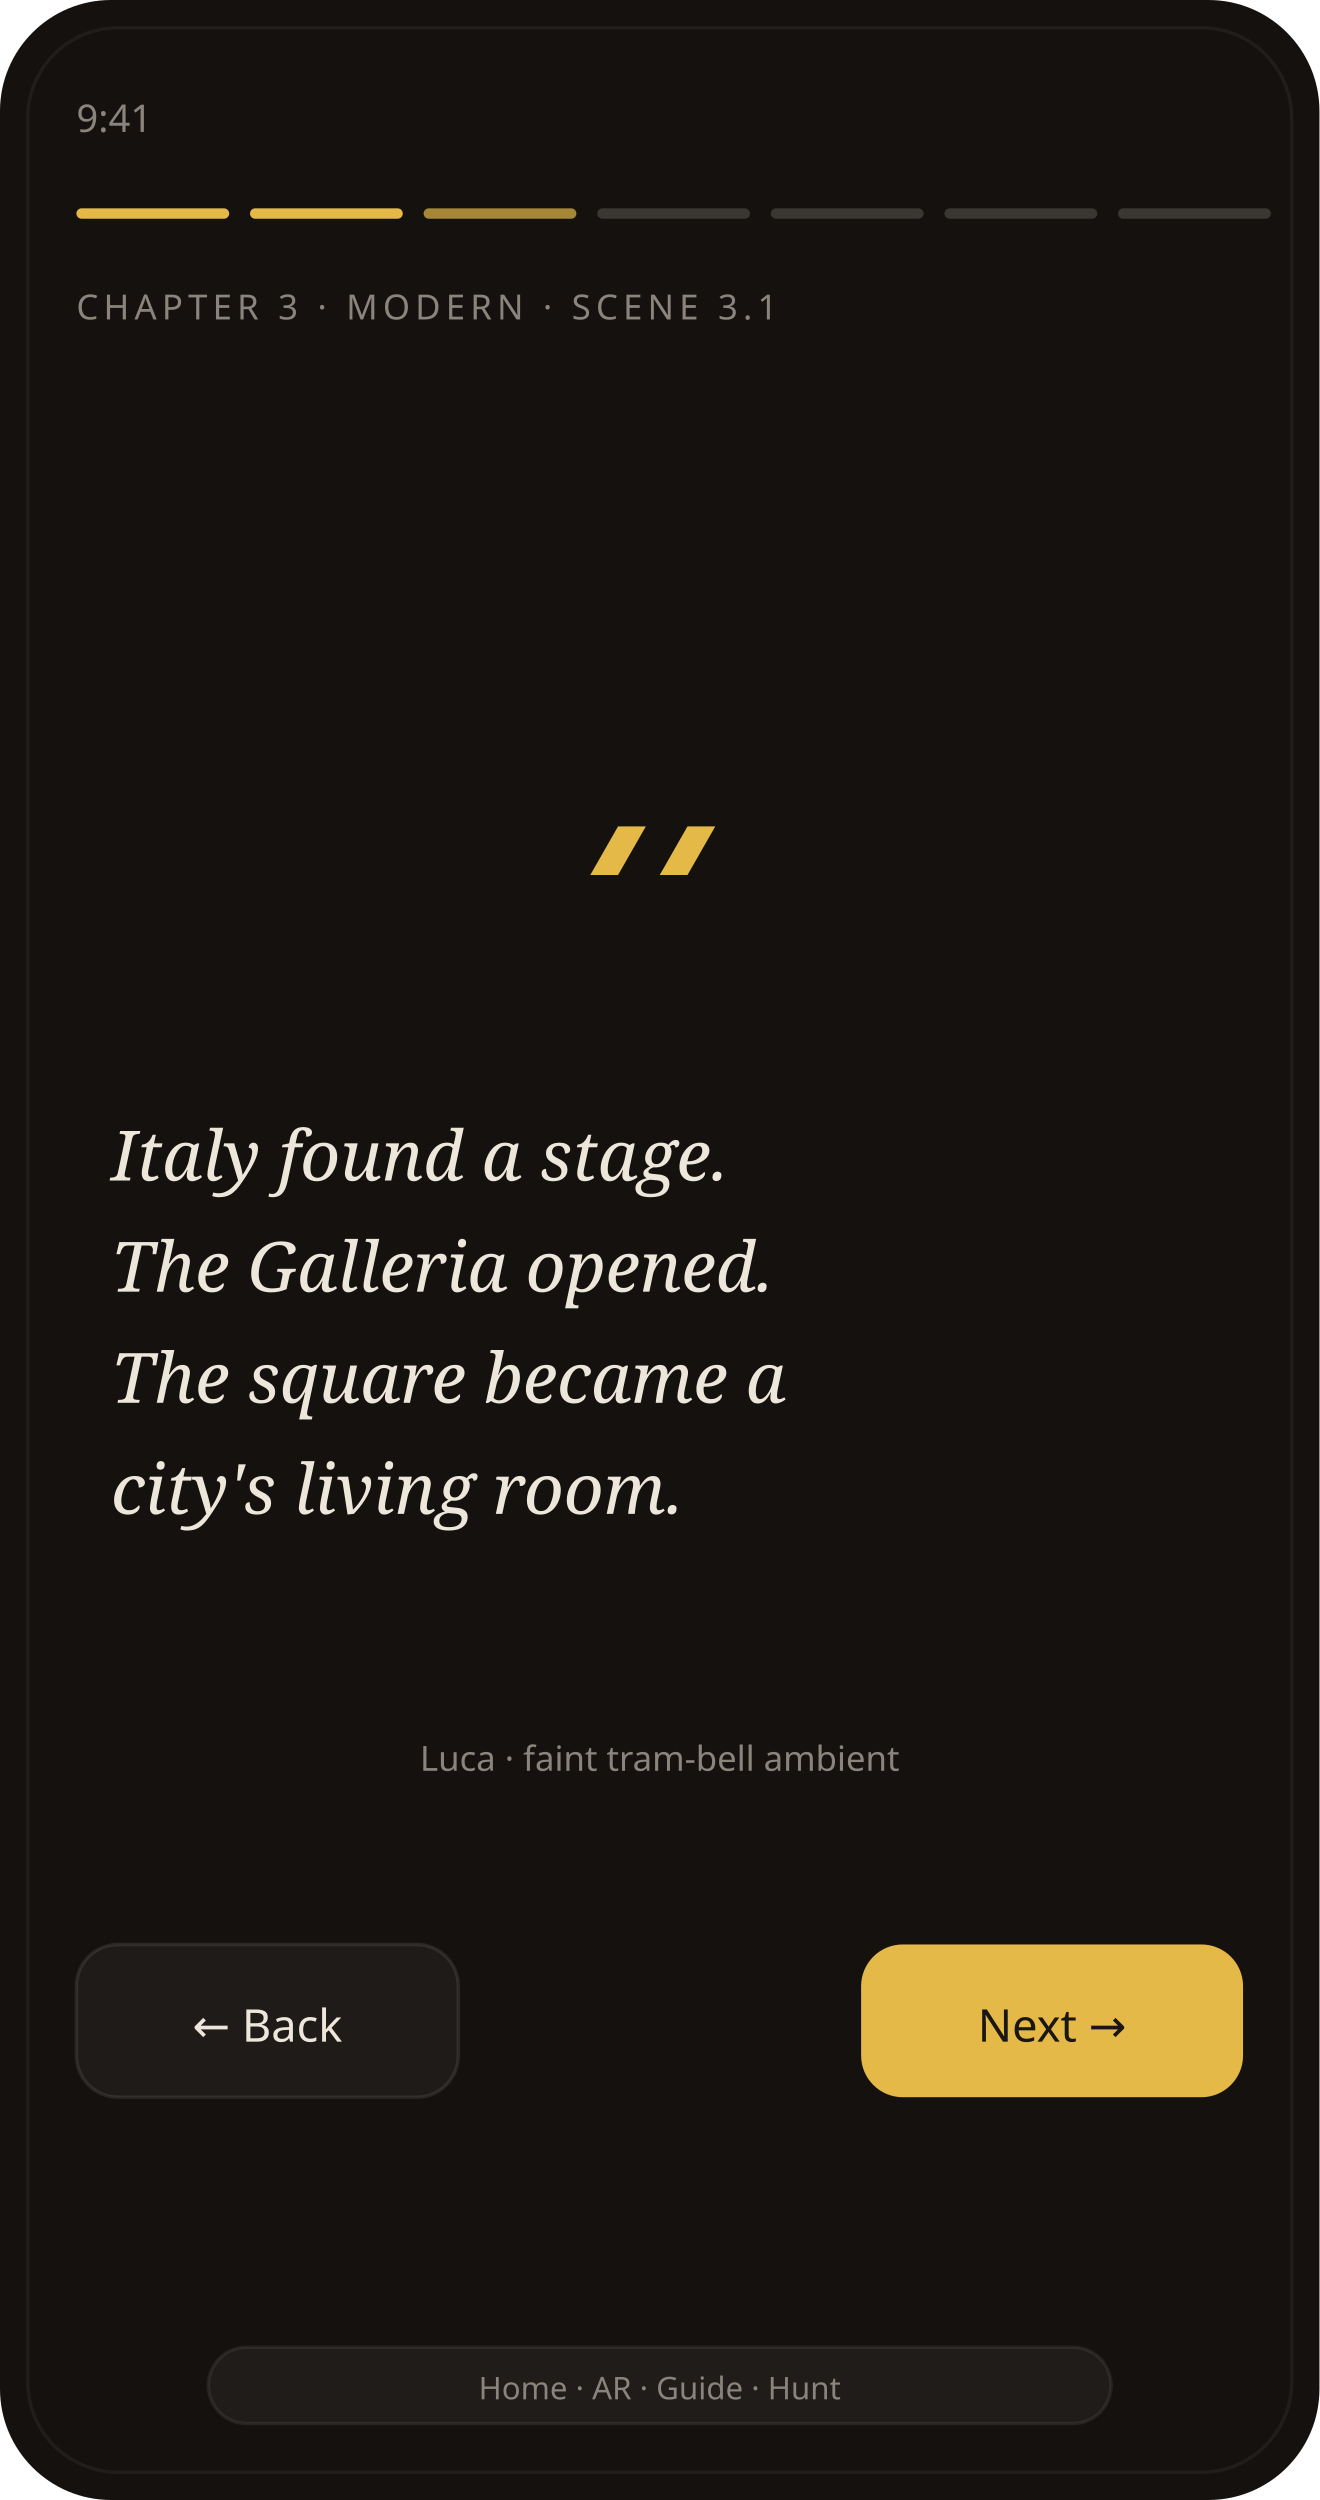
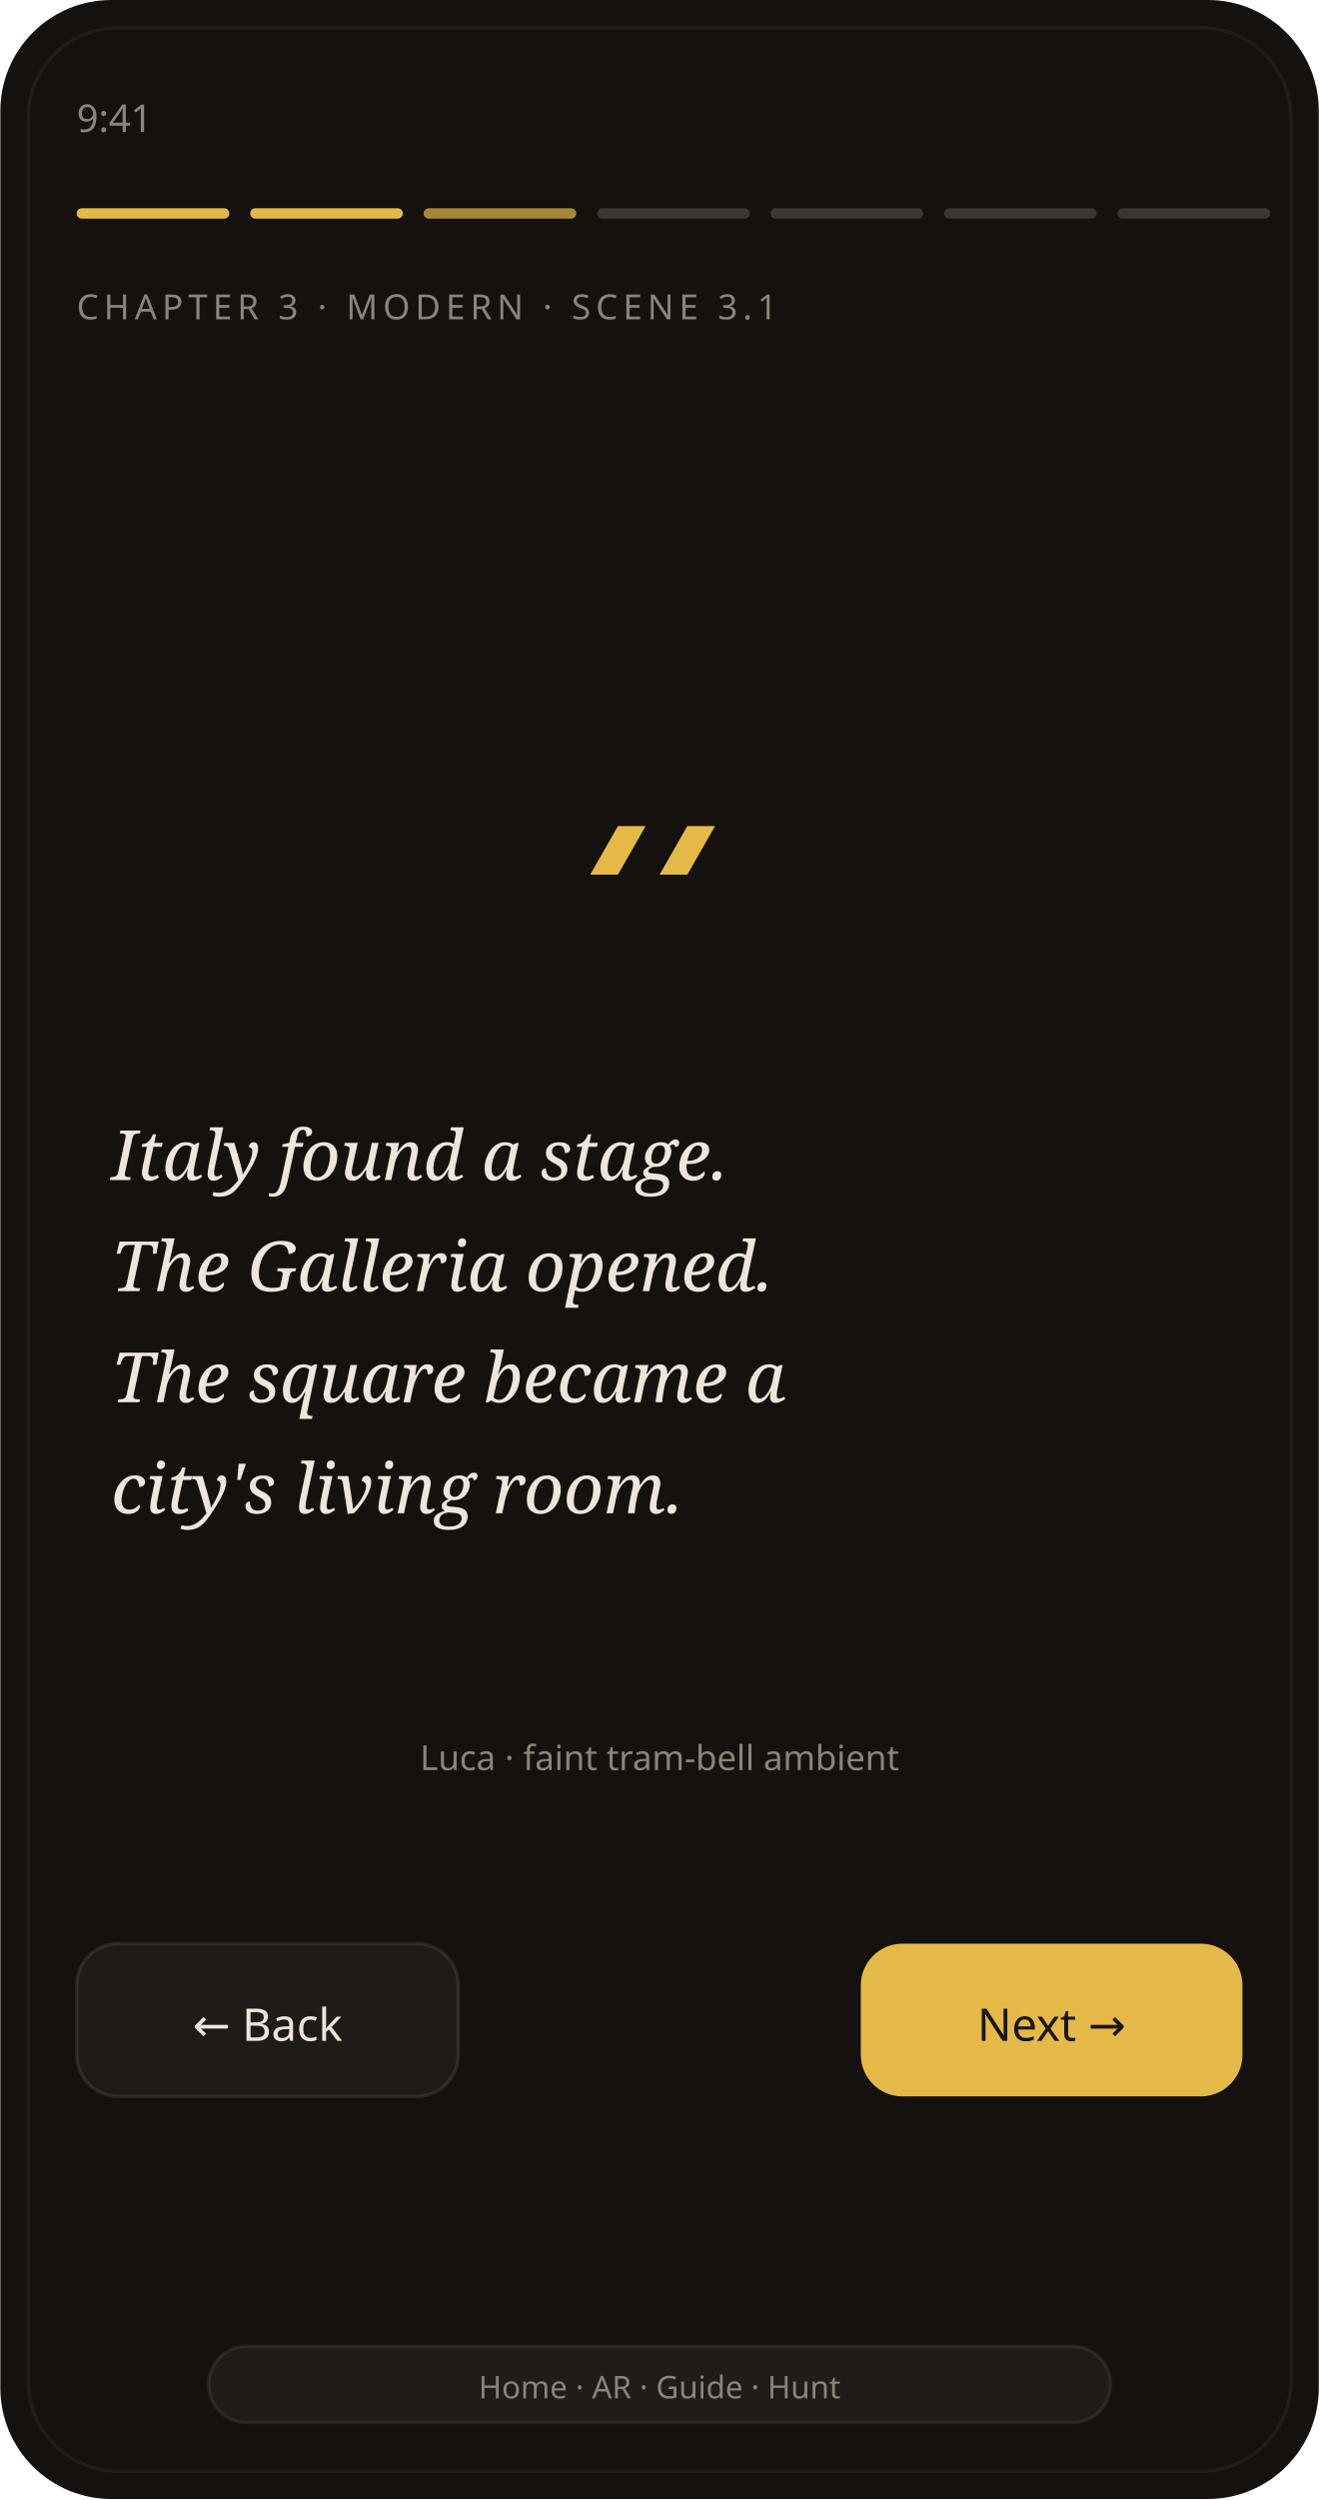
- <svg xmlns="http://www.w3.org/2000/svg" viewBox="0 0 380 720" font-family="sans-serif">
+ <svg xmlns="http://www.w3.org/2000/svg" viewBox="0 0 380 720" width="320" height="606" font-family="sans-serif">
  <rect width="380" height="720" rx="32" fill="#14110F" />
  <rect x="8" y="8" width="364" height="704" rx="26" fill="#14110F" stroke="rgba(237,230,218,0.06)" />
  <text x="22" y="38" font-size="11" fill="#8A847C">9:41</text>
  <g transform="translate(22,60)">
    <rect width="44" height="3" rx="1.5" fill="#E5B948" />
    <rect x="50" width="44" height="3" rx="1.5" fill="#E5B948" />
    <rect x="100" width="44" height="3" rx="1.5" fill="rgba(229,185,72,0.7)" />
    <rect x="150" width="44" height="3" rx="1.5" fill="rgba(237,230,218,0.18)" />
    <rect x="200" width="44" height="3" rx="1.5" fill="rgba(237,230,218,0.18)" />
    <rect x="250" width="44" height="3" rx="1.5" fill="rgba(237,230,218,0.18)" />
    <rect x="300" width="44" height="3" rx="1.5" fill="rgba(237,230,218,0.18)" />
  </g>
  <text x="22" y="92" font-size="10" fill="#8A847C" letter-spacing="1.5">CHAPTER 3 · MODERN · SCENE 3.1</text>
  <g transform="translate(190,260)">
    <path d="M-20 -8 L-12 -22 L-4 -22 L-12 -8 Z M0 -8 L8 -22 L16 -22 L8 -8 Z" fill="#E5B948" />
  </g>
  <text x="32" y="340" font-size="20" font-weight="500" fill="#EDE6DA" font-family="Georgia,serif" font-style="italic">
    <tspan x="32" dy="0">Italy found a stage.</tspan>
    <tspan x="32" dy="32">The Galleria opened.</tspan>
    <tspan x="32" dy="32">The square became a</tspan>
    <tspan x="32" dy="32">city's living room.</tspan>
  </text>
  <text x="190" y="510" font-size="10" fill="#8A847C" text-anchor="middle">Luca · faint tram-bell ambient</text>
  <g transform="translate(22,560)">
    <rect width="110" height="44" rx="12" fill="#1F1B19" stroke="rgba(237,230,218,0.1)" />
    <text x="55" y="28" font-size="13" fill="#EDE6DA" text-anchor="middle">← Back</text>
  </g>
  <g transform="translate(248,560)">
    <rect width="110" height="44" rx="12" fill="#E5B948" />
    <text x="55" y="28" font-size="13" font-weight="500" fill="#1A1614" text-anchor="middle">Next →</text>
  </g>
  <rect x="60" y="676" width="260" height="22" rx="11" fill="rgba(255,255,255,0.05)" stroke="rgba(237,230,218,0.08)" />
  <text x="190" y="691" font-size="9" fill="#8A847C" text-anchor="middle">Home · AR · Guide · Hunt</text>
</svg>
